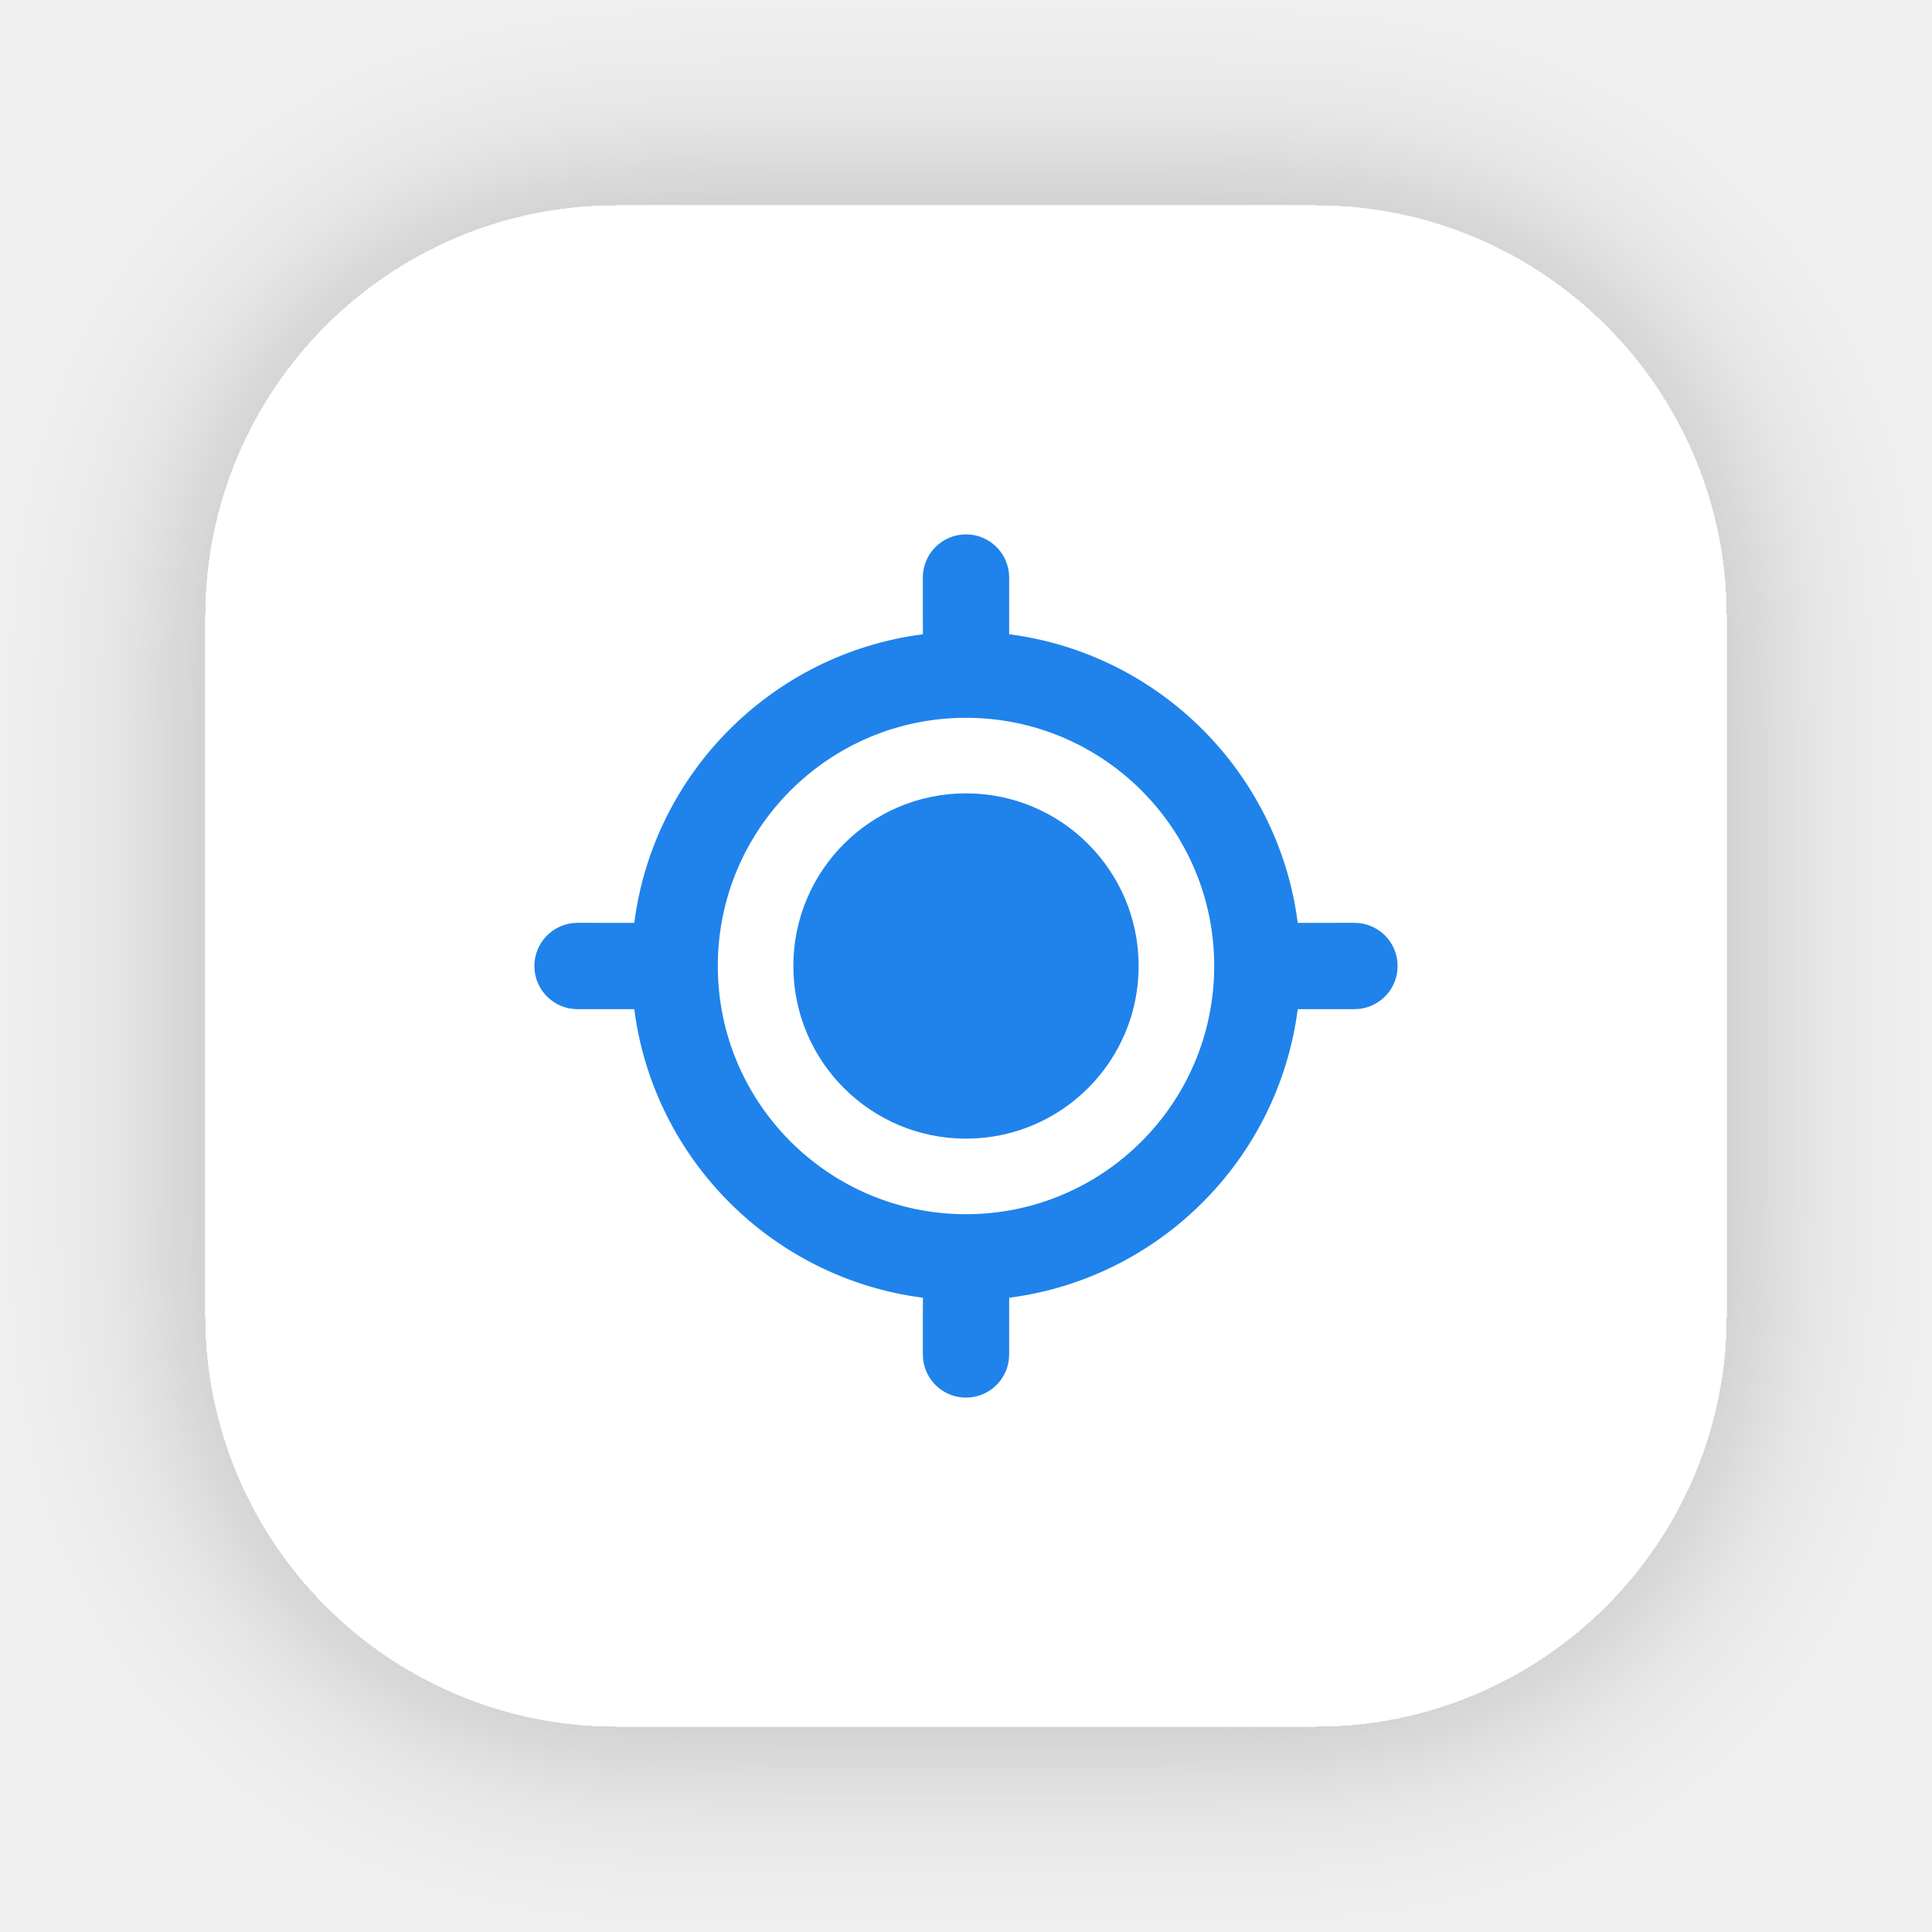
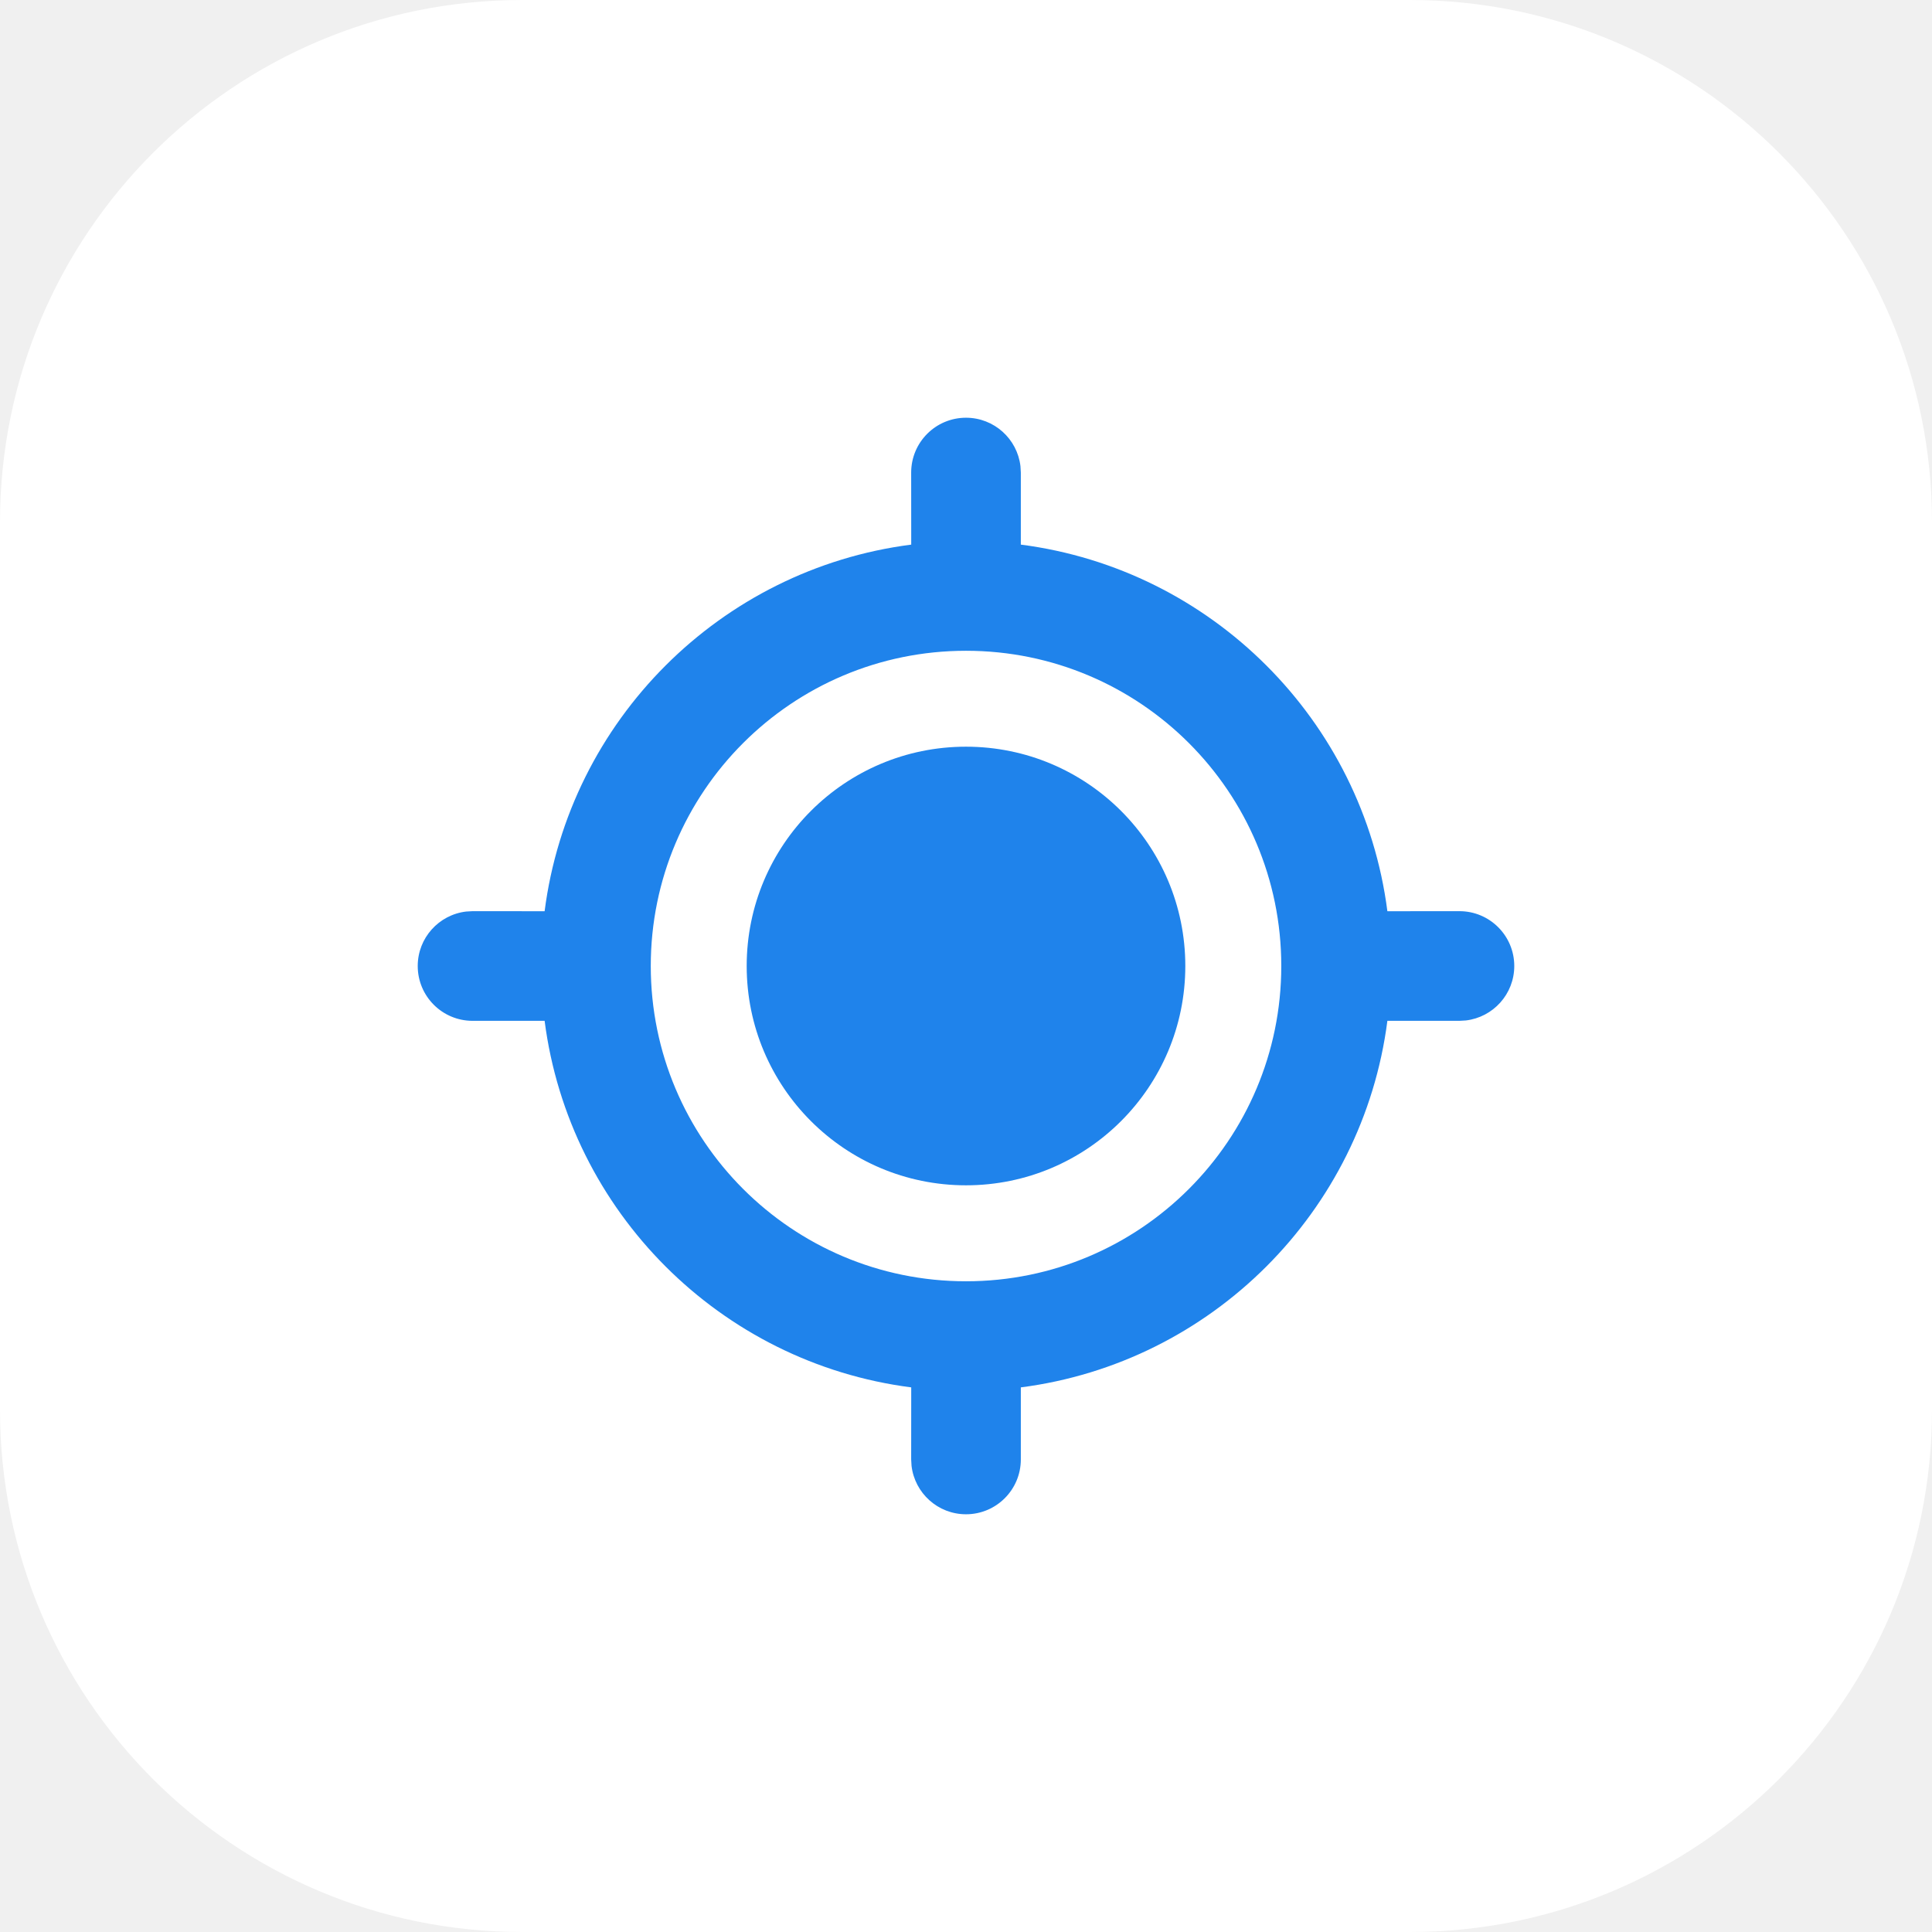
- <svg xmlns="http://www.w3.org/2000/svg" width="47" height="47" viewBox="0 0 47 47" fill="none">
-   <g filter="url(#filter0_d_462_29)">
-     <rect x="5" y="5" width="37" height="37" rx="10" fill="white" />
-   </g>
-   <path d="M23.5 13C24.038 13 24.482 13.405 24.543 13.928L24.55 14.05L24.55 15.43C28.205 15.901 31.1 18.796 31.57 22.451L32.95 22.45C33.53 22.45 34 22.92 34 23.5C34 24.038 33.595 24.482 33.072 24.543L32.95 24.55L31.57 24.55C31.099 28.204 28.204 31.099 24.55 31.57L24.55 32.95C24.55 33.53 24.08 34 23.5 34C22.962 34 22.518 33.595 22.457 33.072L22.45 32.95L22.451 31.57C18.796 31.1 15.901 28.205 15.43 24.55L14.05 24.55C13.47 24.55 13 24.08 13 23.5C13 22.962 13.405 22.518 13.928 22.457L14.05 22.45L15.43 22.451C15.9 18.796 18.796 15.9 22.451 15.43L22.45 14.05C22.45 13.47 22.92 13 23.5 13ZM23.5 17.462C20.166 17.462 17.462 20.166 17.462 23.5C17.462 26.834 20.166 29.538 23.5 29.538C26.834 29.538 29.538 26.834 29.538 23.5C29.538 20.166 26.834 17.462 23.5 17.462ZM23.5 19.3C25.82 19.3 27.7 21.18 27.7 23.5C27.7 25.82 25.82 27.7 23.5 27.7C21.18 27.7 19.3 25.82 19.3 23.5C19.3 21.18 21.18 19.3 23.5 19.3Z" fill="#1F83EB" />
-   <defs>
-     <filter id="filter0_d_462_29" x="0" y="0" width="47" height="47" filterUnits="userSpaceOnUse" color-interpolation-filters="sRGB">
-       <feFlood flood-opacity="0" result="BackgroundImageFix" />
-       <feColorMatrix in="SourceAlpha" type="matrix" values="0 0 0 0 0 0 0 0 0 0 0 0 0 0 0 0 0 0 127 0" result="hardAlpha" />
-       <feOffset />
-       <feGaussianBlur stdDeviation="2.5" />
-       <feComposite in2="hardAlpha" operator="out" />
-       <feColorMatrix type="matrix" values="0 0 0 0 0 0 0 0 0 0 0 0 0 0 0 0 0 0 0.25 0" />
-       <feBlend mode="normal" in2="BackgroundImageFix" result="effect1_dropShadow_462_29" />
-       <feBlend mode="normal" in="SourceGraphic" in2="effect1_dropShadow_462_29" result="shape" />
-     </filter>
-   </defs>
+ <svg xmlns="http://www.w3.org/2000/svg" width="37" height="37" viewBox="0 0 37 37" fill="none">
+   <rect width="37" height="37" rx="10" fill="white" />
+   <path d="M18.5 8C19.038 8 19.482 8.405 19.543 8.928L19.55 9.05L19.55 10.43C23.205 10.901 26.1 13.796 26.57 17.451L27.95 17.45C28.53 17.45 29 17.92 29 18.5C29 19.038 28.595 19.482 28.072 19.543L27.95 19.55L26.57 19.55C26.099 23.204 23.204 26.099 19.55 26.57L19.55 27.95C19.55 28.53 19.08 29 18.5 29C17.962 29 17.518 28.595 17.457 28.072L17.45 27.95L17.451 26.57C13.796 26.1 10.901 23.205 10.43 19.55L9.05 19.55C8.47 19.55 8 19.08 8 18.5C8 17.962 8.405 17.518 8.928 17.457L9.05 17.45L10.43 17.451C10.9 13.796 13.796 10.9 17.451 10.43L17.45 9.05C17.45 8.47 17.92 8 18.5 8ZM18.5 12.463C15.166 12.463 12.463 15.166 12.463 18.5C12.463 21.834 15.166 24.538 18.5 24.538C21.834 24.538 24.538 21.834 24.538 18.5C24.538 15.166 21.834 12.463 18.5 12.463ZM18.5 14.3C20.82 14.3 22.7 16.18 22.7 18.5C22.7 20.82 20.82 22.7 18.5 22.7C16.18 22.7 14.3 20.82 14.3 18.5C14.3 16.18 16.18 14.3 18.5 14.3Z" fill="#1F83EB" />
</svg>
